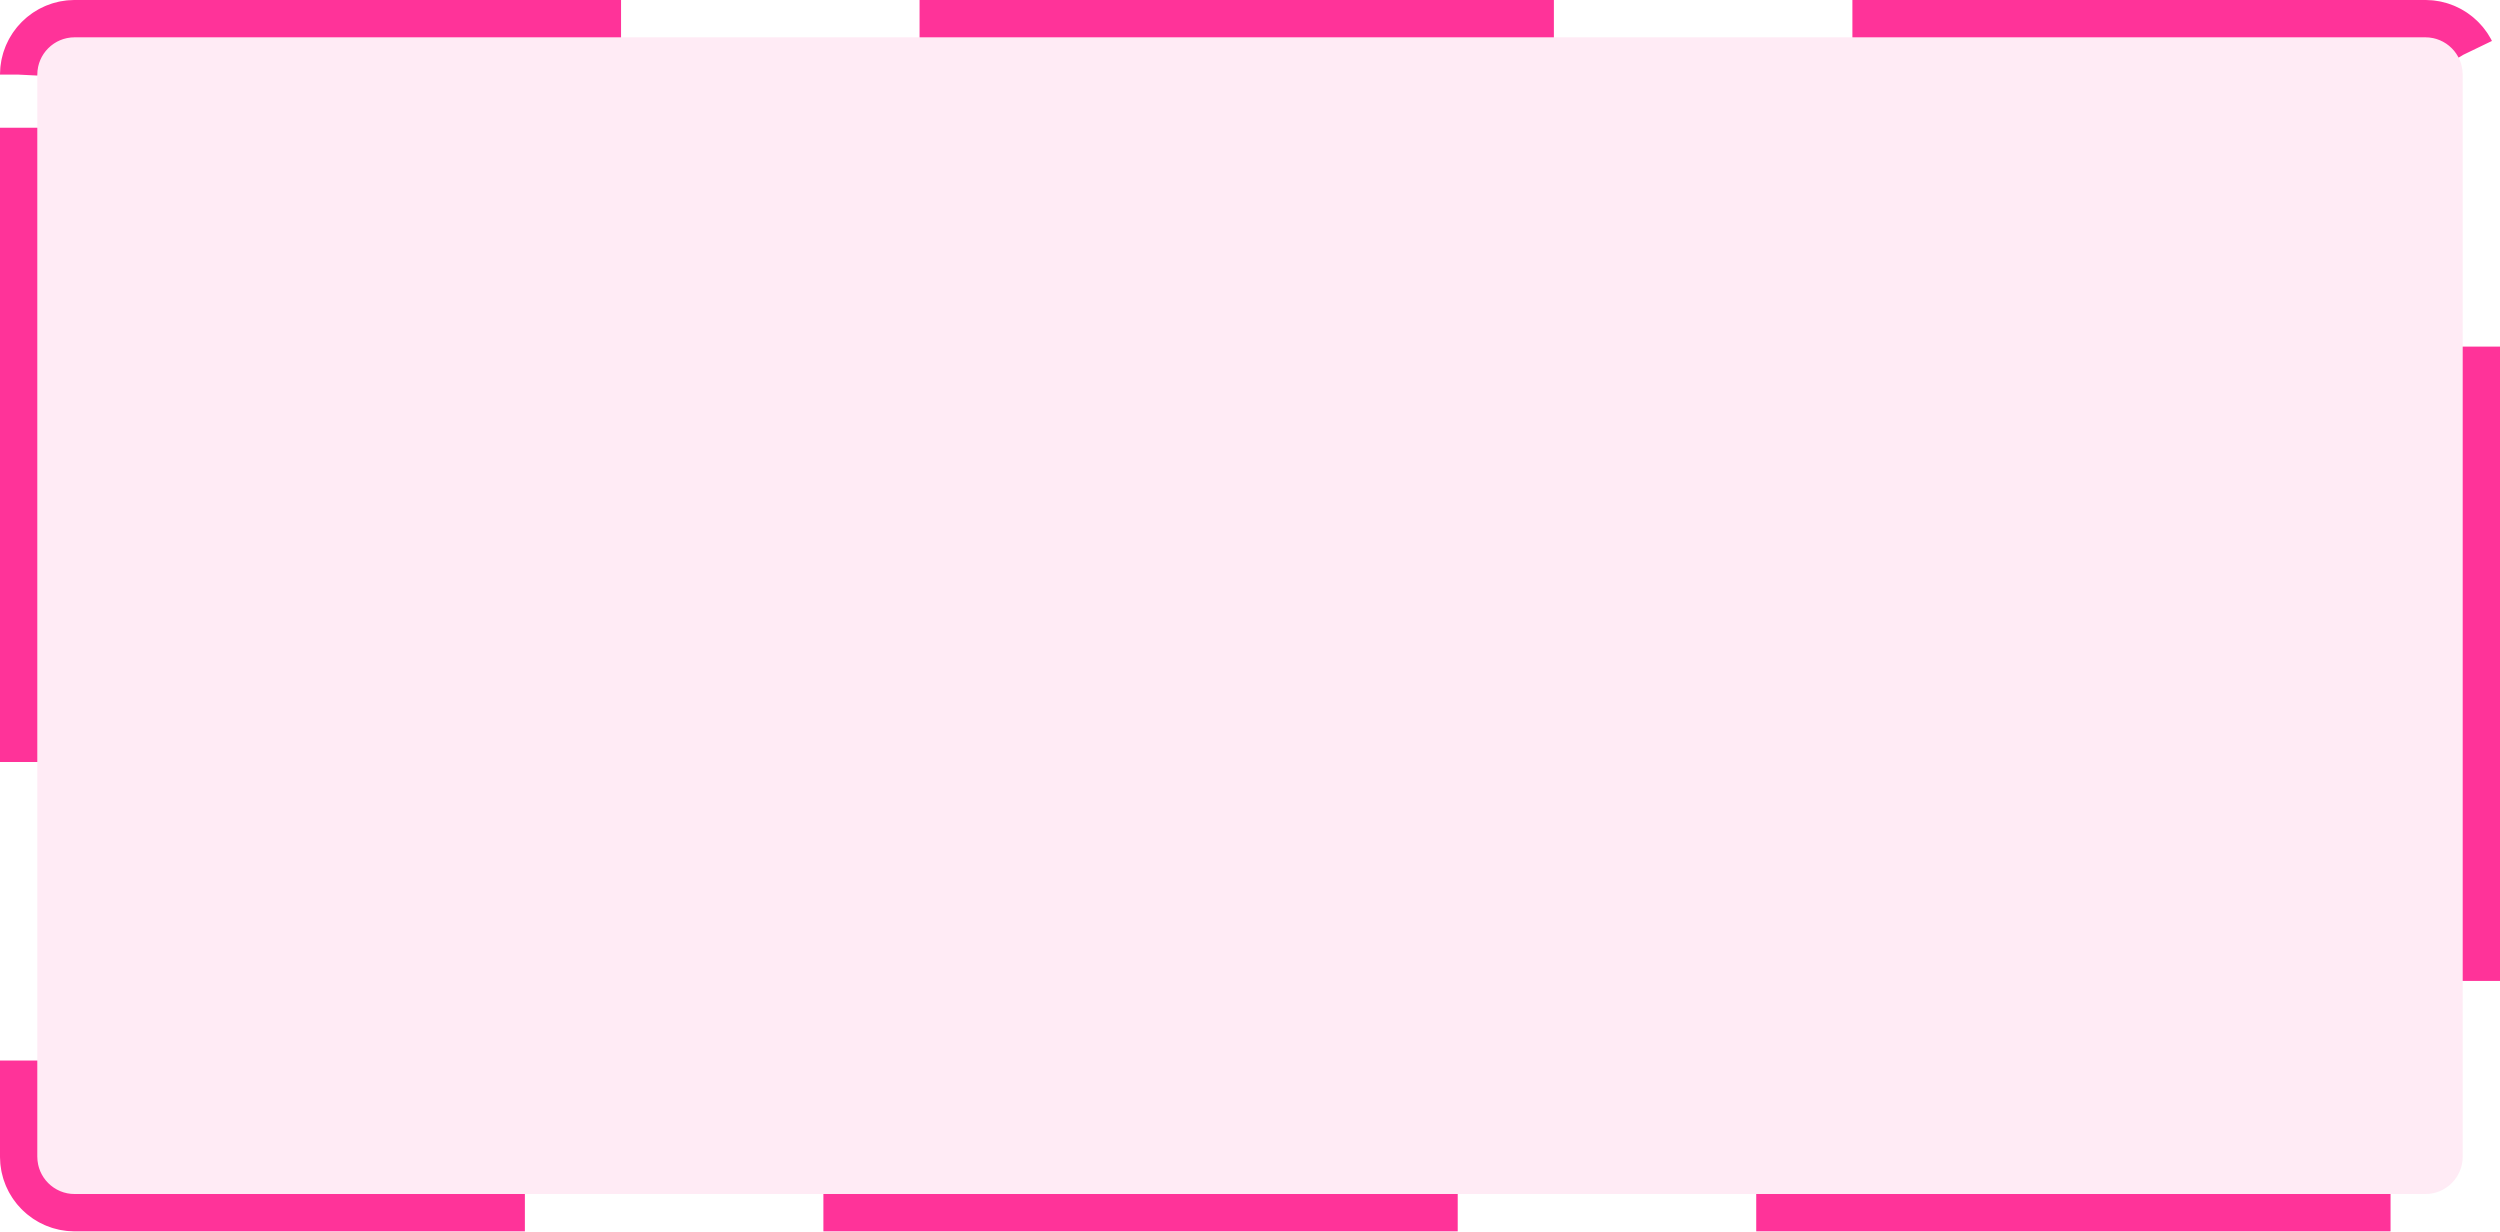
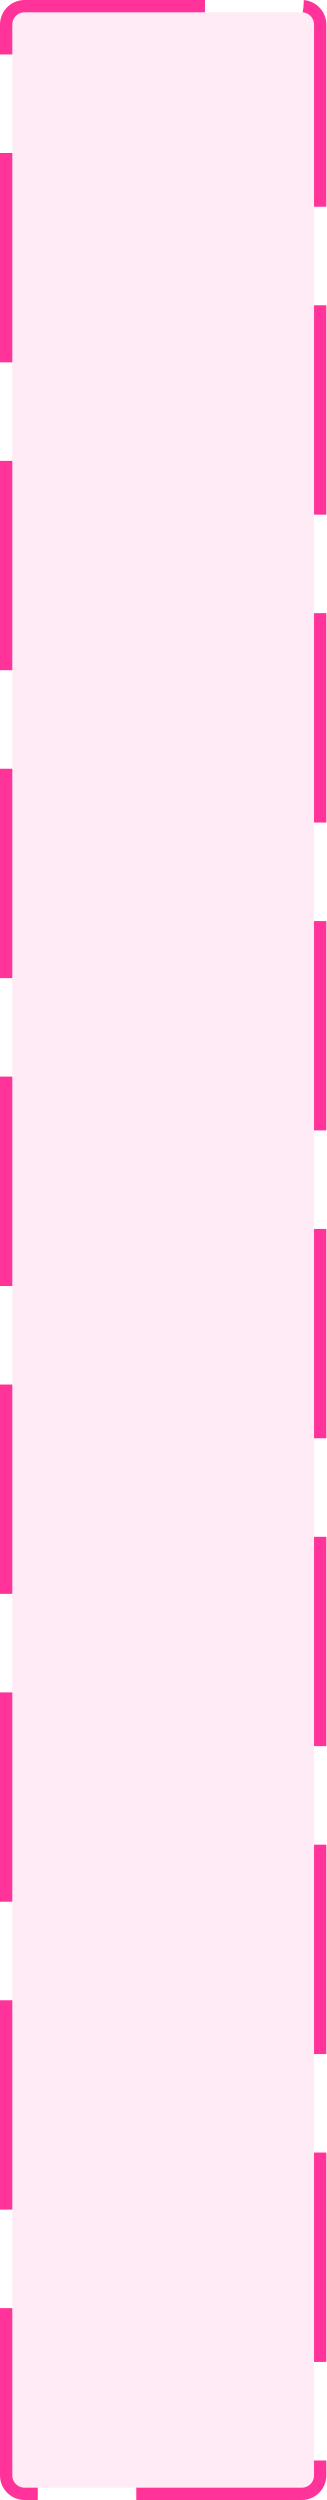
- <svg xmlns="http://www.w3.org/2000/svg" version="1.1" width="134px" height="66px">
-   <g transform="matrix(1 0 0 1 -2528 -786 )">
-     <path d="M 2530 790  A 2 2 0 0 1 2532 788 L 2658 788  A 2 2 0 0 1 2660 790 L 2660 848  A 2 2 0 0 1 2658 850 L 2532 850  A 2 2 0 0 1 2530 848 L 2530 790  Z " fill-rule="nonzero" fill="#ff3399" stroke="none" fill-opacity="0.098" />
-     <path d="M 2529 790  A 3 3 0 0 1 2532 787 L 2658 787  A 3 3 0 0 1 2661 790 L 2661 848  A 3 3 0 0 1 2658 851 L 2532 851  A 3 3 0 0 1 2529 848 L 2529 790  Z " stroke-width="2" stroke-dasharray="34,16" stroke="#ff3399" fill="none" />
+ <svg xmlns="http://www.w3.org/2000/svg" version="1.1" width="53px" height="406px">
+   <g transform="matrix(1 0 0 1 -2130 -375 )">
+     <path d="M 2132 379  A 2 2 0 0 1 2134 377 L 2179 377  A 2 2 0 0 1 2181 379 L 2181 777  A 2 2 0 0 1 2179 779 L 2134 779  A 2 2 0 0 1 2132 777 L 2132 379  Z " fill-rule="nonzero" fill="#ff3399" stroke="none" fill-opacity="0.098" />
+     <path d="M 2131 379  A 3 3 0 0 1 2134 376 L 2179 376  A 3 3 0 0 1 2182 379 L 2182 777  A 3 3 0 0 1 2179 780 L 2134 780  A 3 3 0 0 1 2131 777 L 2131 379  Z " stroke-width="2" stroke-dasharray="34,16" stroke="#ff3399" fill="none" />
  </g>
</svg>
